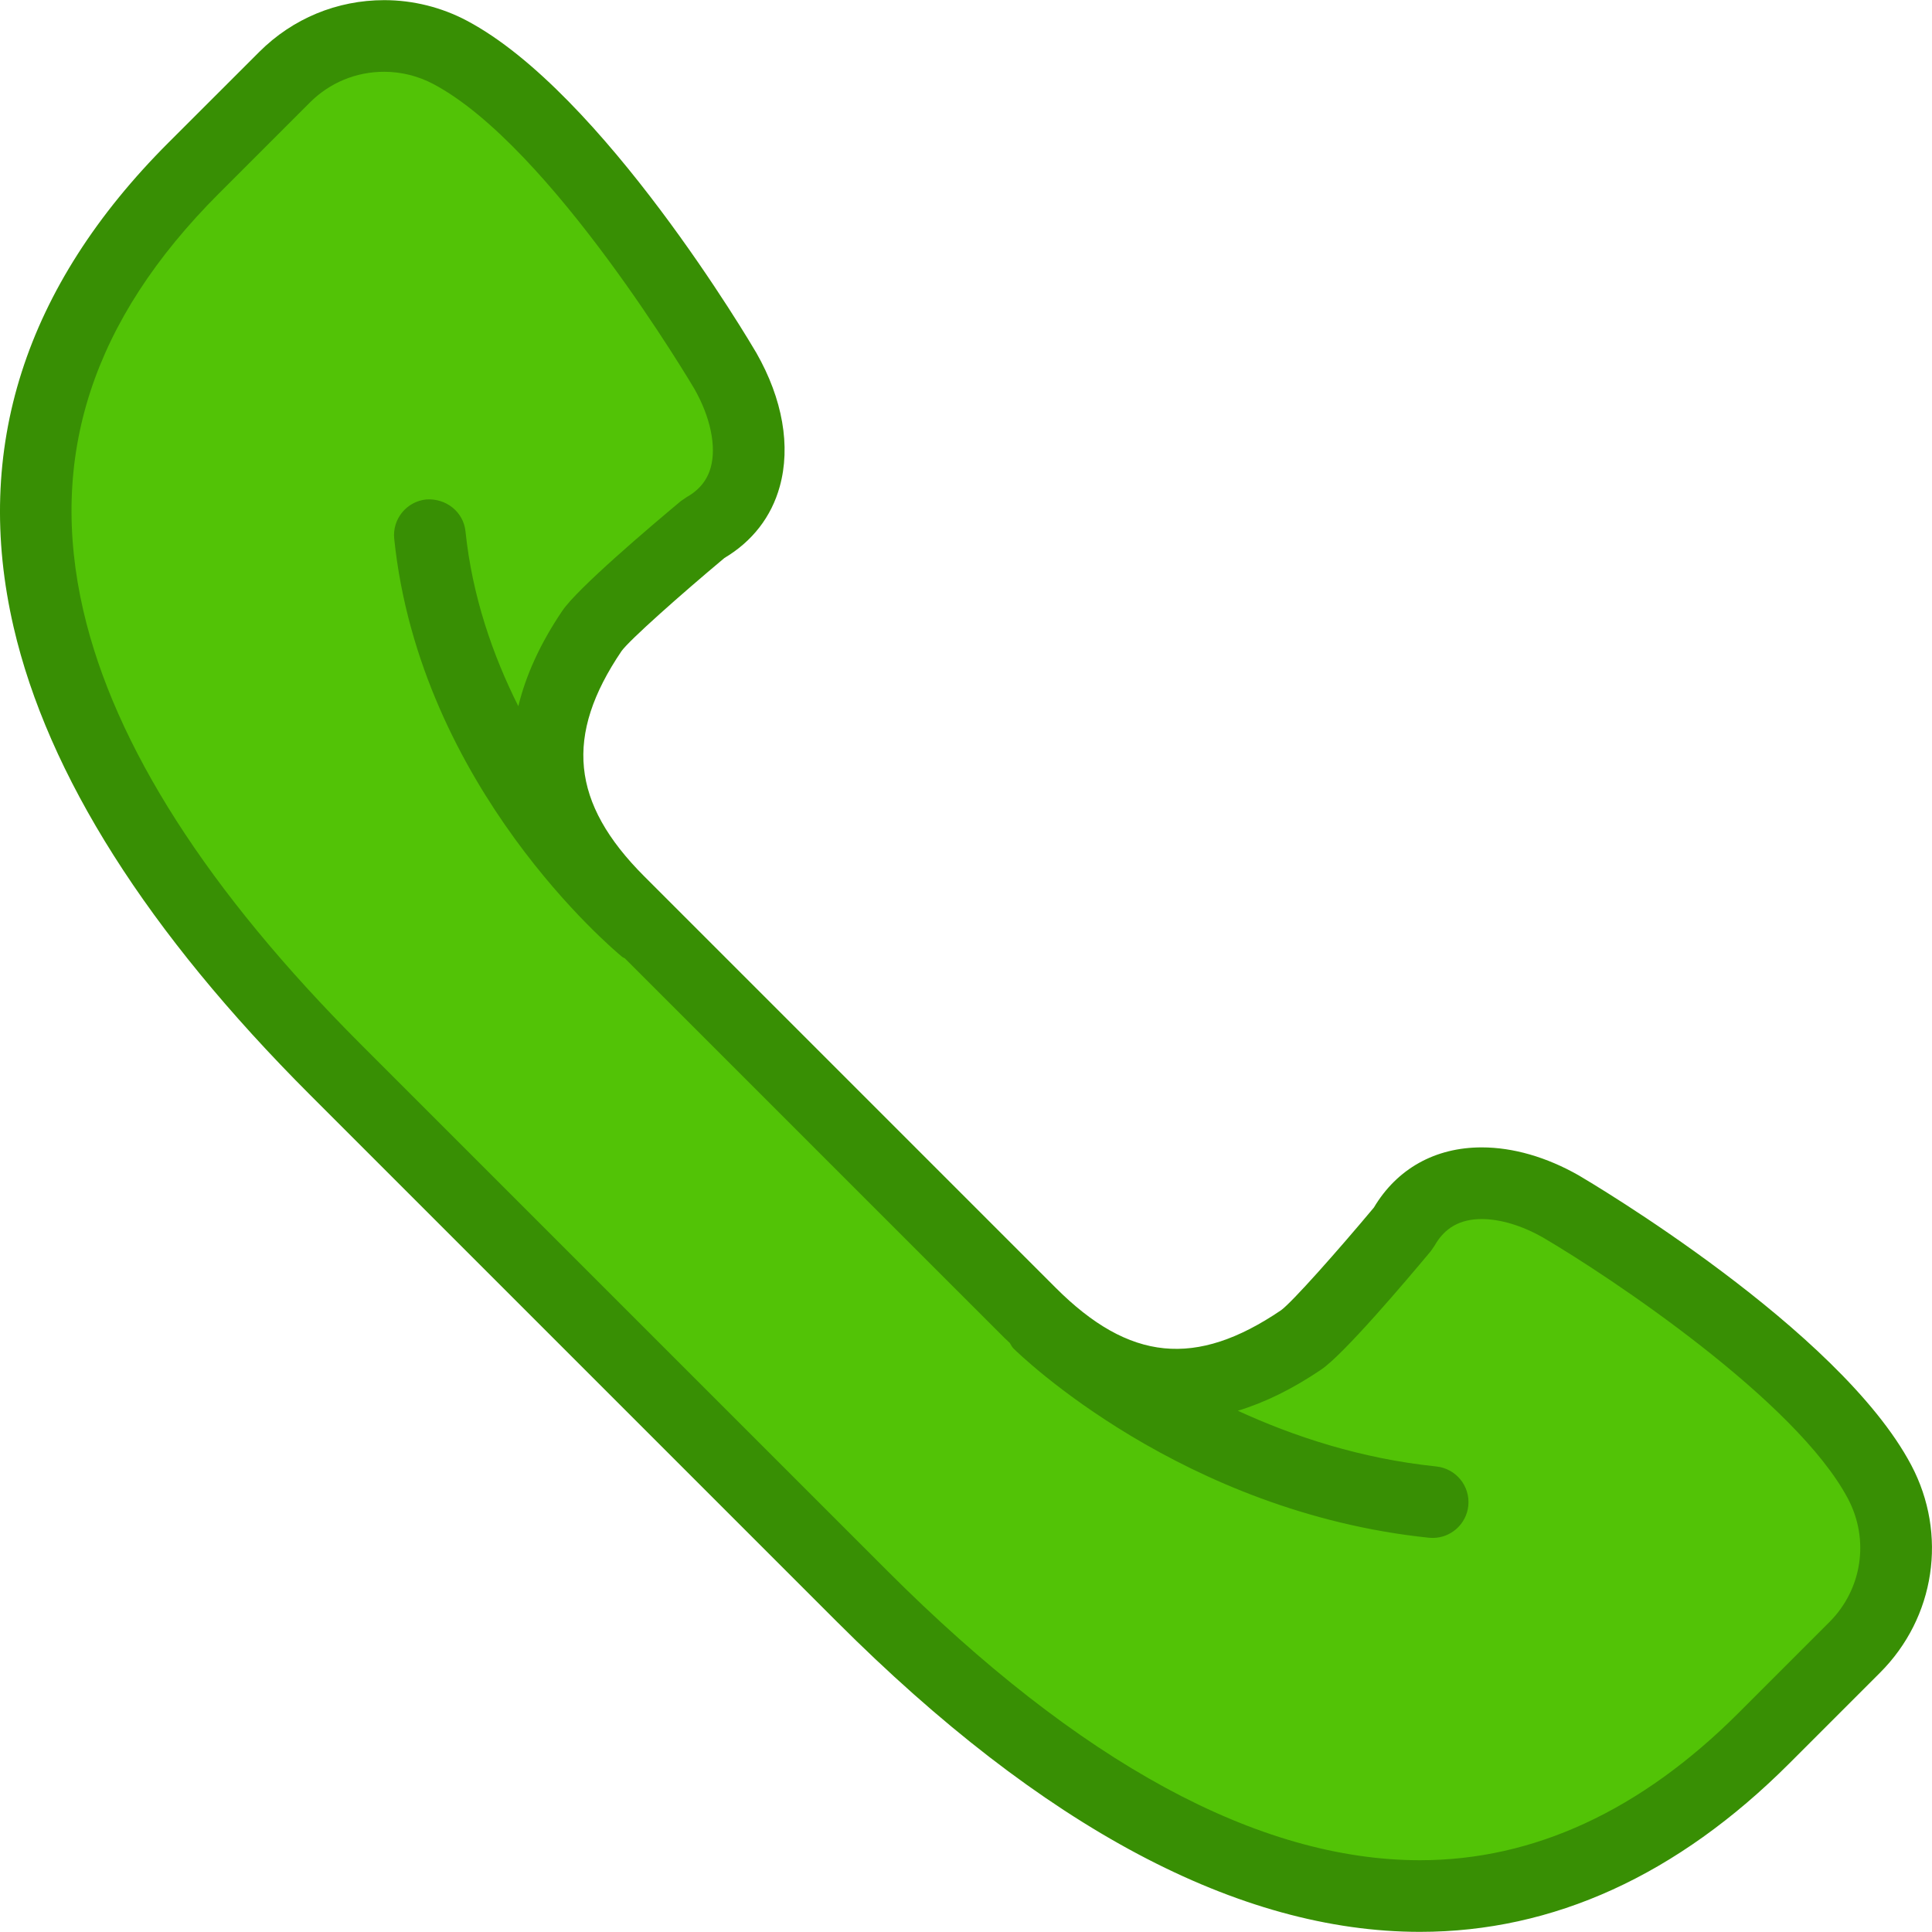
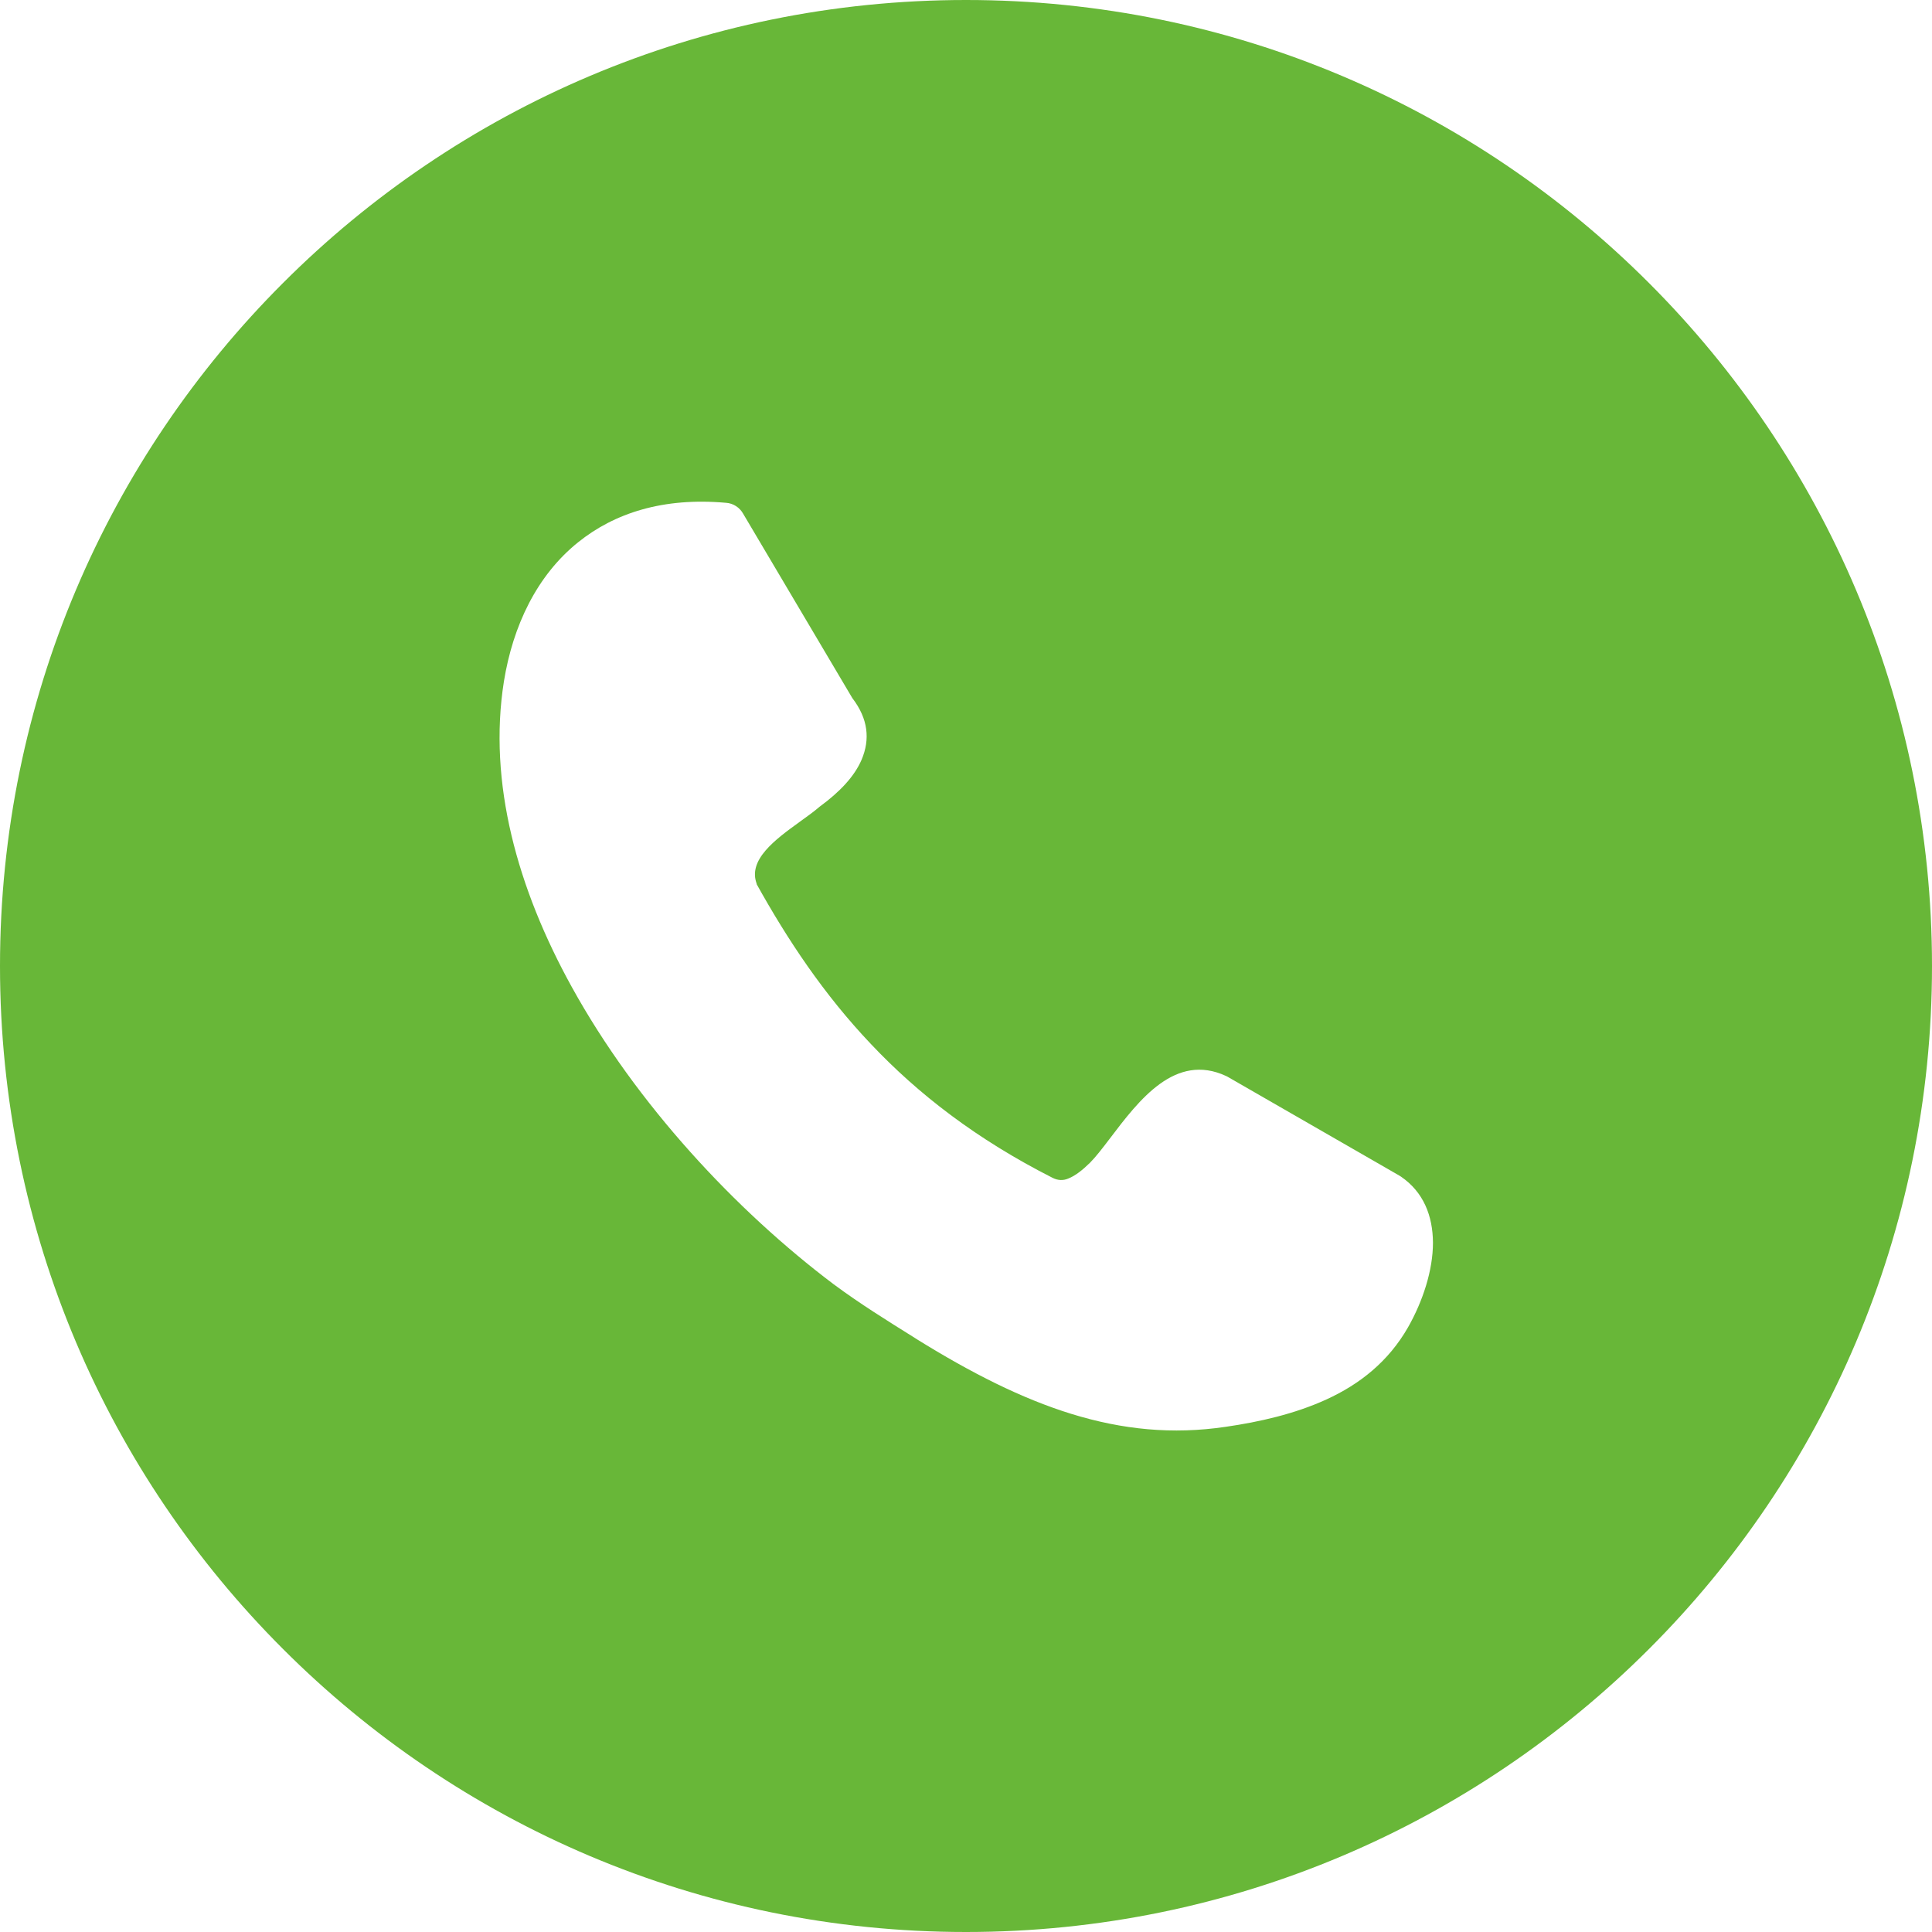
- <svg xmlns="http://www.w3.org/2000/svg" id="Capa_1" style="enable-background:new 0 0 53.943 53.943;" version="1.1" viewBox="0 0 53.943 53.943" xml:space="preserve">
+ <svg xmlns="http://www.w3.org/2000/svg" fill="#68b738" version="1.1" id="Layer_1" x="0px" y="0px" viewBox="0 0 122.88 122.88" style="enable-background:new 0 0 122.88 122.88" xml:space="preserve">
+   <style type="text/css">
+ 	.st0{fill-rule:evenodd;clip-rule:evenodd;}
+ </style>
  <g>
-     <path d="M52.48,41.376c-1.898-3.587-8.899-7.69-8.899-7.69c-1.584-0.903-3.495-1.004-4.399,0.606   c0,0-2.274,2.728-2.853,3.12c-2.643,1.791-5.091,1.722-7.562-0.75l-5.743-5.743l-5.743-5.743c-2.472-2.472-2.541-4.919-0.75-7.562   c0.392-0.579,3.12-2.853,3.12-2.853c1.609-0.904,1.509-2.815,0.606-4.399c0,0-4.103-7.001-7.69-8.899   c-1.526-0.808-3.4-0.526-4.621,0.695L5.408,4.693c-8.045,8.045-4.084,17.129,3.961,25.174l7.353,7.353l7.353,7.353   c8.045,8.045,17.129,12.007,25.174,3.961l2.537-2.537C53.006,44.776,53.288,42.901,52.48,41.376z" style="fill:#52C306;" />
-     <path d="M53.364,40.908c-2.008-3.796-8.981-7.912-9.287-8.092c-0.896-0.51-1.831-0.78-2.706-0.78   c-1.301,0-2.366,0.596-3.011,1.68c-1.02,1.22-2.286,2.646-2.592,2.867c-2.376,1.612-4.237,1.429-6.294-0.629L17.987,24.467   c-2.044-2.045-2.232-3.928-0.632-6.29c0.224-0.31,1.65-1.575,2.871-2.597c0.778-0.463,1.312-1.15,1.545-1.995   c0.312-1.122,0.082-2.444-0.652-3.731c-0.173-0.296-4.29-7.27-8.085-9.277c-0.708-0.375-1.506-0.573-2.306-0.573   c-1.318,0-2.558,0.514-3.489,1.445L4.7,3.986c-4.014,4.013-5.467,8.562-4.321,13.52c0.956,4.132,3.742,8.529,8.282,13.068   l14.705,14.705c5.746,5.746,11.224,8.66,16.282,8.66c0,0,0,0,0,0c3.721,0,7.188-1.581,10.306-4.698l2.537-2.537   C54.033,45.164,54.383,42.835,53.364,40.908z M51.078,45.29l-2.537,2.537c-2.729,2.729-5.72,4.112-8.891,4.112c0,0,0,0-0.001,0   c-4.509,0-9.511-2.717-14.868-8.074L10.076,29.16c-4.271-4.271-6.878-8.344-7.748-12.105C1.334,12.754,2.572,8.942,6.114,5.4   l2.537-2.537c0.554-0.554,1.291-0.859,2.075-0.859c0.476,0,0.949,0.118,1.371,0.341c3.294,1.743,7.256,8.454,7.29,8.511   c0.449,0.787,0.62,1.608,0.457,2.196c-0.1,0.36-0.323,0.633-0.683,0.835l-0.151,0.104c-0.853,0.711-2.882,2.433-3.308,3.061   c-0.612,0.904-1.018,1.793-1.23,2.666c-0.711-1.418-1.286-3.061-1.475-4.881c-0.057-0.548-0.546-0.931-1.098-0.892   c-0.549,0.058-0.949,0.549-0.892,1.099c0.722,6.953,6.129,11.479,6.359,11.668c0.025,0.021,0.056,0.029,0.082,0.047l10.611,10.61   c0.044,0.044,0.09,0.083,0.134,0.126c0.036,0.053,0.059,0.111,0.106,0.157c0.189,0.187,4.704,4.567,11.599,5.283   c0.035,0.003,0.07,0.005,0.104,0.005c0.506,0,0.94-0.383,0.994-0.896c0.057-0.55-0.342-1.041-0.892-1.099   c-2.112-0.219-3.983-0.838-5.543-1.556c0.762-0.231,1.538-0.614,2.328-1.149c0.628-0.425,2.35-2.455,3.061-3.308l0.104-0.151   c0.281-0.5,0.712-0.744,1.317-0.744c0.52,0,1.129,0.185,1.705,0.512c1.879,1.102,7.072,4.559,8.521,7.296   C52.202,42.989,51.994,44.374,51.078,45.29z" style="fill:#388F04;" />
+     <path class="st0" d="M61.44,0c16.97,0,32.33,6.88,43.44,18c11.12,11.12,18,26.48,18,43.44c0,16.96-6.88,32.33-18,43.44 c-11.12,11.12-26.48,18-43.44,18c-16.97,0-32.33-6.88-43.44-18C6.88,93.77,0,78.41,0,61.44C0,44.47,6.88,29.11,18,18 C29.11,6.88,44.47,0,61.44,0L61.44,0z M48.1,56.19c2,3.6,4.3,7.06,7.29,10.21c2.99,3.17,6.72,6.06,11.55,8.51 c0.35,0.18,0.7,0.18,1,0.05c0.46-0.18,0.92-0.55,1.39-1.01c0.35-0.35,0.8-0.93,1.27-1.55c1.85-2.44,4.15-5.47,7.39-3.96 c0.07,0.03,0.13,0.07,0.2,0.11l10.81,6.22c0.03,0.02,0.07,0.05,0.11,0.07c1.43,0.98,2.02,2.49,2.03,4.2c0,1.75-0.64,3.71-1.58,5.37 c-1.25,2.19-3.08,3.63-5.2,4.6c-2.01,0.92-4.26,1.43-6.41,1.74c-3.38,0.5-6.55,0.18-9.8-0.82c-3.17-0.98-6.37-2.6-9.85-4.76 l-0.25-0.16c-1.6-1-3.33-2.07-5.03-3.33c-6.21-4.68-12.54-11.45-16.65-18.9c-3.46-6.26-5.34-13.01-4.32-19.44 c0.57-3.53,2.09-6.74,4.72-8.85c2.3-1.85,5.4-2.87,9.41-2.51c0.46,0.03,0.87,0.3,1.09,0.7l6.94,11.72 c1.01,1.32,1.14,2.62,0.59,3.92c-0.46,1.07-1.39,2.05-2.66,2.98c-0.37,0.32-0.82,0.64-1.29,0.98c-1.55,1.12-3.32,2.42-2.71,3.96 L48.1,56.19L48.1,56.19L48.1,56.19L48.1,56.19z" />
  </g>
-   <g />
-   <g />
-   <g />
-   <g />
-   <g />
-   <g />
-   <g />
-   <g />
-   <g />
-   <g />
-   <g />
-   <g />
-   <g />
-   <g />
-   <g />
</svg>
